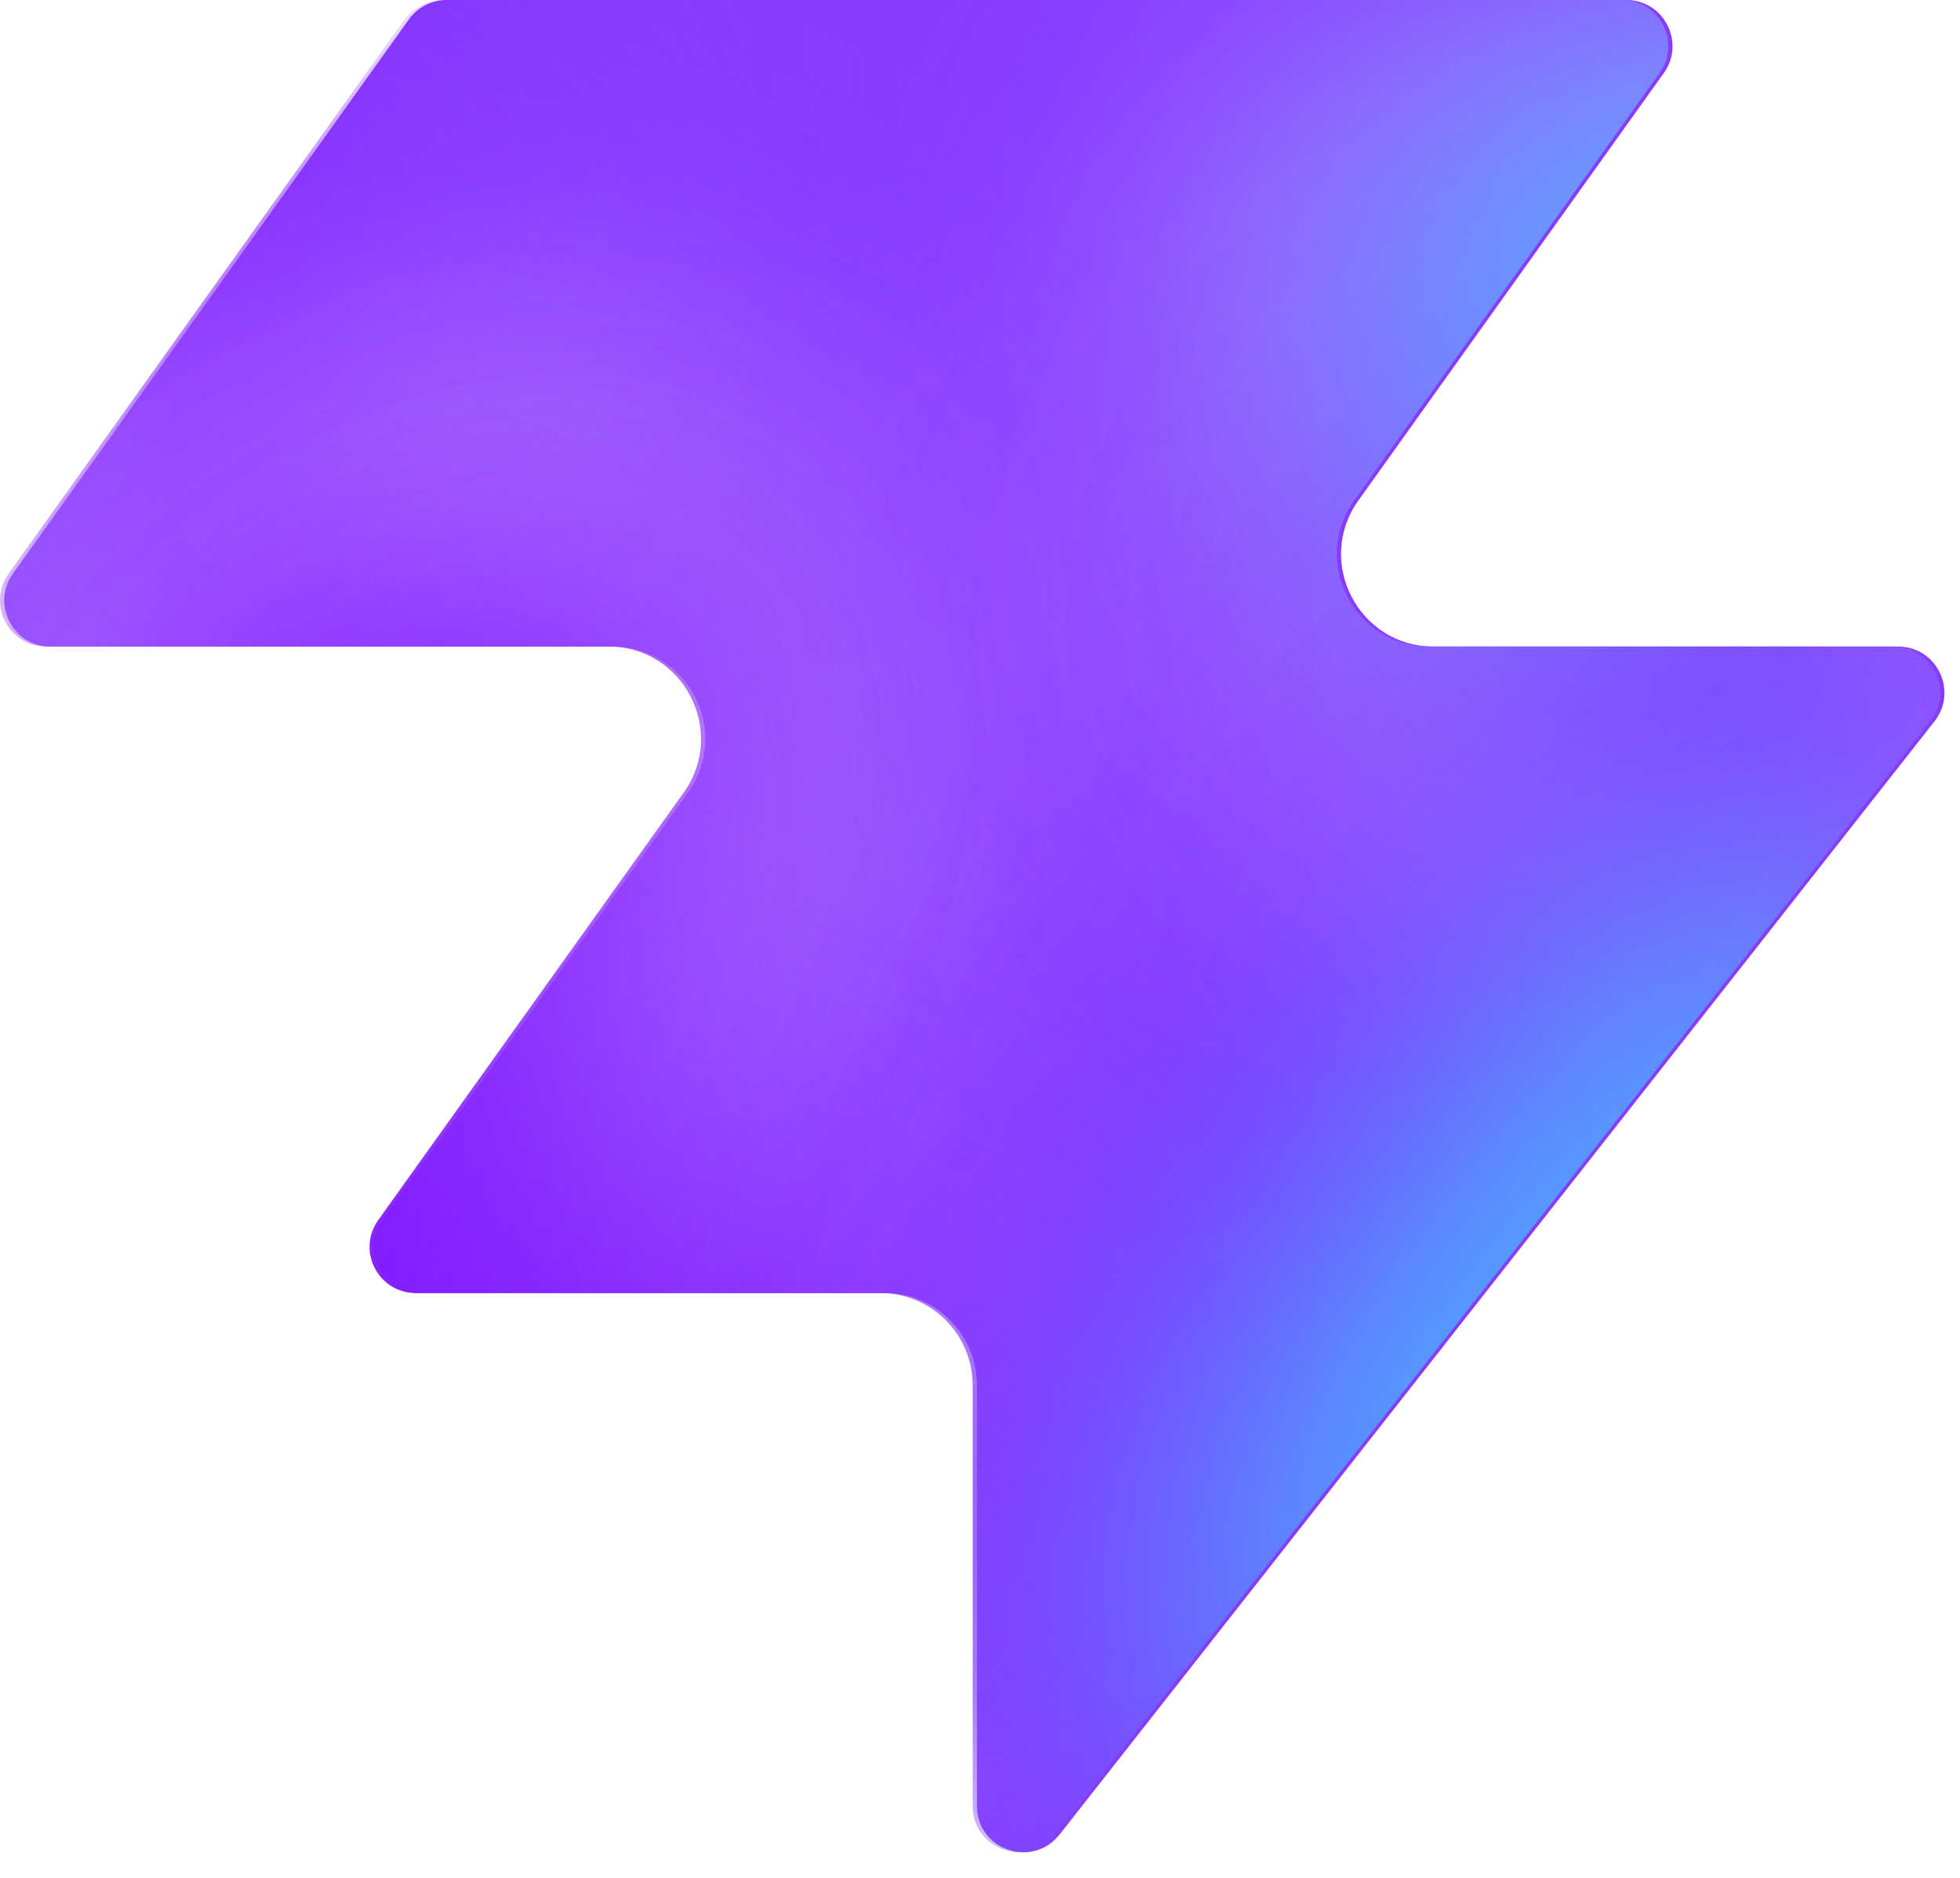
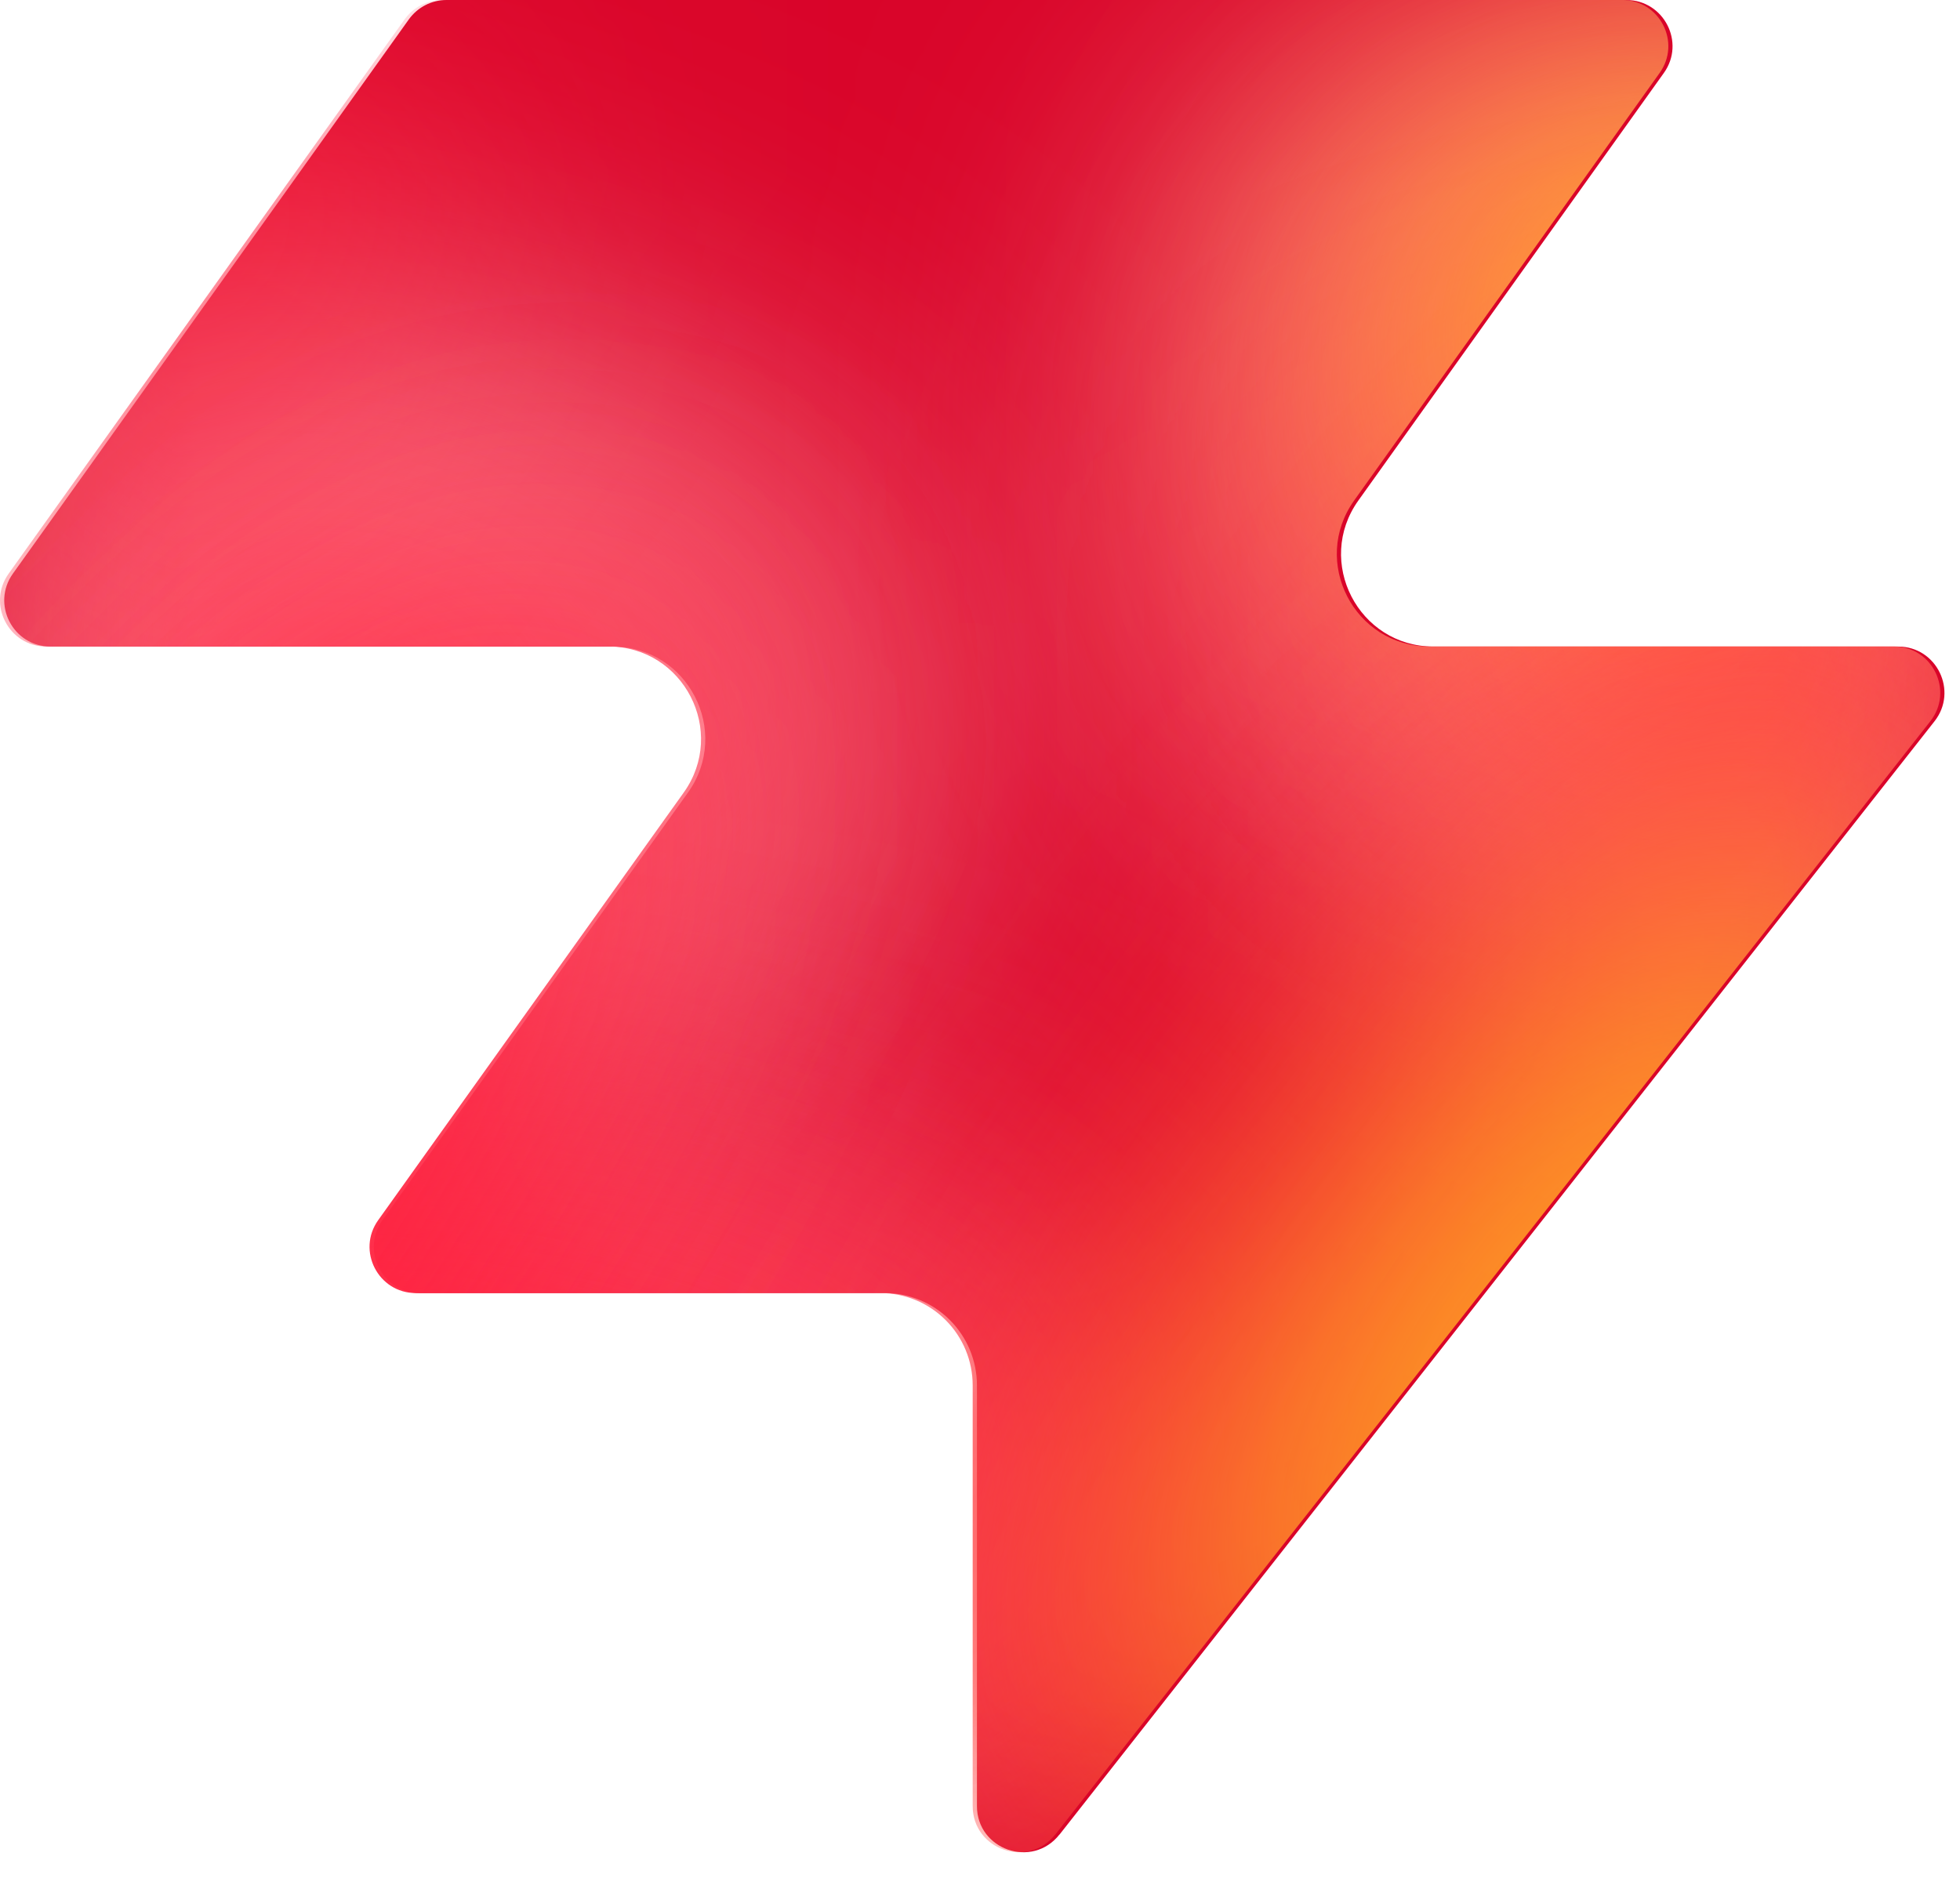
<svg xmlns="http://www.w3.org/2000/svg" width="48" height="46" fill="none" viewBox="0 0 48 46">
-   <path fill="#863bff" d="M25.946 44.938c-.664.845-2.021.375-2.021-.698V33.937a2.26 2.26 0 0 0-2.262-2.262H10.287c-.92 0-1.456-1.04-.92-1.788l7.48-10.471c1.07-1.497 0-3.578-1.842-3.578H1.237c-.92 0-1.456-1.04-.92-1.788L10.013.474c.214-.297.556-.474.92-.474h28.894c.92 0 1.456 1.04.92 1.788l-7.48 10.471c-1.07 1.498 0 3.579 1.842 3.579h11.377c.943 0 1.473 1.088.89 1.83L25.947 44.94z" style="fill:#863bff;fill:color(display-p3 .525 .23 1);fill-opacity:1" />
+   <path fill="#D90429" d="M25.946 44.938c-.664.845-2.021.375-2.021-.698V33.937a2.26 2.26 0 0 0-2.262-2.262H10.287c-.92 0-1.456-1.04-.92-1.788l7.48-10.471c1.07-1.497 0-3.578-1.842-3.578H1.237c-.92 0-1.456-1.04-.92-1.788L10.013.474c.214-.297.556-.474.92-.474h28.894c.92 0 1.456 1.04.92 1.788l-7.48 10.471c-1.07 1.498 0 3.579 1.842 3.579h11.377c.943 0 1.473 1.088.89 1.83L25.947 44.94z" style="fill:#D90429;fill:color(display-p3 .851 .016 .161);fill-opacity:1" />
  <mask id="a" width="48" height="46" x="0" y="0" maskUnits="userSpaceOnUse" style="mask-type:alpha">
    <path fill="#000" d="M25.842 44.938c-.664.844-2.021.375-2.021-.698V33.937a2.26 2.26 0 0 0-2.262-2.262H10.183c-.92 0-1.456-1.04-.92-1.788l7.48-10.471c1.07-1.498 0-3.579-1.842-3.579H1.133c-.92 0-1.456-1.04-.92-1.787L9.91.473c.214-.297.556-.474.92-.474h28.894c.92 0 1.456 1.04.92 1.788l-7.48 10.471c-1.07 1.498 0 3.578 1.842 3.578h11.377c.943 0 1.473 1.088.89 1.832L25.843 44.94z" style="fill:#000;fill-opacity:1" />
  </mask>
  <g mask="url(#a)">
    <g filter="url(#b)">
-       <ellipse cx="5.508" cy="14.704" fill="#ede6ff" rx="5.508" ry="14.704" style="fill:#ede6ff;fill:color(display-p3 .927 .903 1);fill-opacity:1" transform="matrix(.00324 1 1 -.00324 -4.47 31.516)" />
+       <ellipse cx="5.508" cy="14.704" fill="#FFF1EA" rx="5.508" ry="14.704" style="fill:#FFF1EA;fill:color(display-p3 1 .945 .918);fill-opacity:1" transform="matrix(.00324 1 1 -.00324 -4.47 31.516)" />
    </g>
    <g filter="url(#c)">
-       <ellipse cx="10.399" cy="29.851" fill="#ede6ff" rx="10.399" ry="29.851" style="fill:#ede6ff;fill:color(display-p3 .927 .903 1);fill-opacity:1" transform="matrix(.00324 1 1 -.00324 -39.328 7.883)" />
+       <ellipse cx="10.399" cy="29.851" fill="#FFF1EA" rx="10.399" ry="29.851" style="fill:#FFF1EA;fill:color(display-p3 1 .945 .918);fill-opacity:1" transform="matrix(.00324 1 1 -.00324 -39.328 7.883)" />
    </g>
    <g filter="url(#d)">
-       <ellipse cx="5.508" cy="30.487" fill="#7e14ff" rx="5.508" ry="30.487" style="fill:#7e14ff;fill:color(display-p3 .492 .077 1);fill-opacity:1" transform="rotate(89.814 -25.913 -14.639)scale(1 -1)" />
+       <ellipse cx="5.508" cy="30.487" fill="#FF1F3D" rx="5.508" ry="30.487" style="fill:#FF1F3D;fill:color(display-p3 1 .122 .239);fill-opacity:1" transform="rotate(89.814 -25.913 -14.639)scale(1 -1)" />
    </g>
    <g filter="url(#e)">
-       <ellipse cx="5.508" cy="30.599" fill="#7e14ff" rx="5.508" ry="30.599" style="fill:#7e14ff;fill:color(display-p3 .492 .077 1);fill-opacity:1" transform="rotate(89.814 -32.644 -3.334)scale(1 -1)" />
+       <ellipse cx="5.508" cy="30.599" fill="#FF1F3D" rx="5.508" ry="30.599" style="fill:#FF1F3D;fill:color(display-p3 1 .122 .239);fill-opacity:1" transform="rotate(89.814 -32.644 -3.334)scale(1 -1)" />
    </g>
    <g filter="url(#f)">
-       <ellipse cx="5.508" cy="30.599" fill="#7e14ff" rx="5.508" ry="30.599" style="fill:#7e14ff;fill:color(display-p3 .492 .077 1);fill-opacity:1" transform="matrix(.00324 1 1 -.00324 -34.34 30.47)" />
+       <ellipse cx="5.508" cy="30.599" fill="#FF1F3D" rx="5.508" ry="30.599" style="fill:#FF1F3D;fill:color(display-p3 1 .122 .239);fill-opacity:1" transform="matrix(.00324 1 1 -.00324 -34.34 30.47)" />
    </g>
    <g filter="url(#g)">
-       <ellipse cx="14.072" cy="22.078" fill="#ede6ff" rx="14.072" ry="22.078" style="fill:#ede6ff;fill:color(display-p3 .927 .903 1);fill-opacity:1" transform="rotate(93.35 24.506 48.493)scale(-1 1)" />
+       <ellipse cx="14.072" cy="22.078" fill="#FFF1EA" rx="14.072" ry="22.078" style="fill:#FFF1EA;fill:color(display-p3 1 .945 .918);fill-opacity:1" transform="rotate(93.35 24.506 48.493)scale(-1 1)" />
    </g>
    <g filter="url(#h)">
-       <ellipse cx="3.47" cy="21.501" fill="#7e14ff" rx="3.47" ry="21.501" style="fill:#7e14ff;fill:color(display-p3 .492 .077 1);fill-opacity:1" transform="rotate(89.009 28.708 47.59)scale(-1 1)" />
+       <ellipse cx="3.47" cy="21.501" fill="#FF1F3D" rx="3.47" ry="21.501" style="fill:#FF1F3D;fill:color(display-p3 1 .122 .239);fill-opacity:1" transform="rotate(89.009 28.708 47.59)scale(-1 1)" />
    </g>
    <g filter="url(#i)">
-       <ellipse cx="3.47" cy="21.501" fill="#7e14ff" rx="3.47" ry="21.501" style="fill:#7e14ff;fill:color(display-p3 .492 .077 1);fill-opacity:1" transform="rotate(89.009 28.708 47.59)scale(-1 1)" />
+       <ellipse cx="3.47" cy="21.501" fill="#FF1F3D" rx="3.47" ry="21.501" style="fill:#FF1F3D;fill:color(display-p3 1 .122 .239);fill-opacity:1" transform="rotate(89.009 28.708 47.59)scale(-1 1)" />
    </g>
    <g filter="url(#j)">
-       <ellipse cx=".387" cy="8.972" fill="#7e14ff" rx="4.407" ry="29.108" style="fill:#7e14ff;fill:color(display-p3 .492 .077 1);fill-opacity:1" transform="rotate(39.51 .387 8.972)" />
+       <ellipse cx=".387" cy="8.972" fill="#FF1F3D" rx="4.407" ry="29.108" style="fill:#FF1F3D;fill:color(display-p3 1 .122 .239);fill-opacity:1" transform="rotate(39.51 .387 8.972)" />
    </g>
    <g filter="url(#k)">
-       <ellipse cx="47.523" cy="-6.092" fill="#7e14ff" rx="4.407" ry="29.108" style="fill:#7e14ff;fill:color(display-p3 .492 .077 1);fill-opacity:1" transform="rotate(37.892 47.523 -6.092)" />
+       <ellipse cx="47.523" cy="-6.092" fill="#FF1F3D" rx="4.407" ry="29.108" style="fill:#FF1F3D;fill:color(display-p3 1 .122 .239);fill-opacity:1" transform="rotate(37.892 47.523 -6.092)" />
    </g>
    <g filter="url(#l)">
-       <ellipse cx="41.412" cy="6.333" fill="#47bfff" rx="5.971" ry="9.665" style="fill:#47bfff;fill:color(display-p3 .28 .748 1);fill-opacity:1" transform="rotate(37.892 41.412 6.333)" />
+       <ellipse cx="41.412" cy="6.333" fill="#FFB020" rx="5.971" ry="9.665" style="fill:#FFB020;fill:color(display-p3 1 .690 .125);fill-opacity:1" transform="rotate(37.892 41.412 6.333)" />
    </g>
    <g filter="url(#m)">
-       <ellipse cx="-1.879" cy="38.332" fill="#7e14ff" rx="4.407" ry="29.108" style="fill:#7e14ff;fill:color(display-p3 .492 .077 1);fill-opacity:1" transform="rotate(37.892 -1.88 38.332)" />
+       <ellipse cx="-1.879" cy="38.332" fill="#FF1F3D" rx="4.407" ry="29.108" style="fill:#FF1F3D;fill:color(display-p3 1 .122 .239);fill-opacity:1" transform="rotate(37.892 -1.88 38.332)" />
    </g>
    <g filter="url(#n)">
-       <ellipse cx="-1.879" cy="38.332" fill="#7e14ff" rx="4.407" ry="29.108" style="fill:#7e14ff;fill:color(display-p3 .492 .077 1);fill-opacity:1" transform="rotate(37.892 -1.88 38.332)" />
+       <ellipse cx="-1.879" cy="38.332" fill="#FF1F3D" rx="4.407" ry="29.108" style="fill:#FF1F3D;fill:color(display-p3 1 .122 .239);fill-opacity:1" transform="rotate(37.892 -1.88 38.332)" />
    </g>
    <g filter="url(#o)">
-       <ellipse cx="35.651" cy="29.907" fill="#7e14ff" rx="4.407" ry="29.108" style="fill:#7e14ff;fill:color(display-p3 .492 .077 1);fill-opacity:1" transform="rotate(37.892 35.651 29.907)" />
+       <ellipse cx="35.651" cy="29.907" fill="#FF1F3D" rx="4.407" ry="29.108" style="fill:#FF1F3D;fill:color(display-p3 1 .122 .239);fill-opacity:1" transform="rotate(37.892 35.651 29.907)" />
    </g>
    <g filter="url(#p)">
-       <ellipse cx="38.418" cy="32.4" fill="#47bfff" rx="5.971" ry="15.297" style="fill:#47bfff;fill:color(display-p3 .28 .748 1);fill-opacity:1" transform="rotate(37.892 38.418 32.4)" />
+       <ellipse cx="38.418" cy="32.4" fill="#FFB020" rx="5.971" ry="15.297" style="fill:#FFB020;fill:color(display-p3 1 .690 .125);fill-opacity:1" transform="rotate(37.892 38.418 32.4)" />
    </g>
  </g>
  <defs>
    <filter id="b" width="60.045" height="41.654" x="-19.77" y="16.149" color-interpolation-filters="sRGB" filterUnits="userSpaceOnUse">
      <feFlood flood-opacity="0" result="BackgroundImageFix" />
      <feBlend in="SourceGraphic" in2="BackgroundImageFix" result="shape" />
      <feGaussianBlur result="effect1_foregroundBlur_2002_17158" stdDeviation="7.659" />
    </filter>
    <filter id="c" width="90.34" height="51.437" x="-54.613" y="-7.533" color-interpolation-filters="sRGB" filterUnits="userSpaceOnUse">
      <feFlood flood-opacity="0" result="BackgroundImageFix" />
      <feBlend in="SourceGraphic" in2="BackgroundImageFix" result="shape" />
      <feGaussianBlur result="effect1_foregroundBlur_2002_17158" stdDeviation="7.659" />
    </filter>
    <filter id="d" width="79.355" height="29.4" x="-49.64" y="2.03" color-interpolation-filters="sRGB" filterUnits="userSpaceOnUse">
      <feFlood flood-opacity="0" result="BackgroundImageFix" />
      <feBlend in="SourceGraphic" in2="BackgroundImageFix" result="shape" />
      <feGaussianBlur result="effect1_foregroundBlur_2002_17158" stdDeviation="4.596" />
    </filter>
    <filter id="e" width="79.579" height="29.4" x="-45.045" y="20.029" color-interpolation-filters="sRGB" filterUnits="userSpaceOnUse">
      <feFlood flood-opacity="0" result="BackgroundImageFix" />
      <feBlend in="SourceGraphic" in2="BackgroundImageFix" result="shape" />
      <feGaussianBlur result="effect1_foregroundBlur_2002_17158" stdDeviation="4.596" />
    </filter>
    <filter id="f" width="79.579" height="29.4" x="-43.513" y="21.178" color-interpolation-filters="sRGB" filterUnits="userSpaceOnUse">
      <feFlood flood-opacity="0" result="BackgroundImageFix" />
      <feBlend in="SourceGraphic" in2="BackgroundImageFix" result="shape" />
      <feGaussianBlur result="effect1_foregroundBlur_2002_17158" stdDeviation="4.596" />
    </filter>
    <filter id="g" width="74.749" height="58.852" x="15.756" y="-17.901" color-interpolation-filters="sRGB" filterUnits="userSpaceOnUse">
      <feFlood flood-opacity="0" result="BackgroundImageFix" />
      <feBlend in="SourceGraphic" in2="BackgroundImageFix" result="shape" />
      <feGaussianBlur result="effect1_foregroundBlur_2002_17158" stdDeviation="7.659" />
    </filter>
    <filter id="h" width="61.377" height="25.362" x="23.548" y="2.284" color-interpolation-filters="sRGB" filterUnits="userSpaceOnUse">
      <feFlood flood-opacity="0" result="BackgroundImageFix" />
      <feBlend in="SourceGraphic" in2="BackgroundImageFix" result="shape" />
      <feGaussianBlur result="effect1_foregroundBlur_2002_17158" stdDeviation="4.596" />
    </filter>
    <filter id="i" width="61.377" height="25.362" x="23.548" y="2.284" color-interpolation-filters="sRGB" filterUnits="userSpaceOnUse">
      <feFlood flood-opacity="0" result="BackgroundImageFix" />
      <feBlend in="SourceGraphic" in2="BackgroundImageFix" result="shape" />
      <feGaussianBlur result="effect1_foregroundBlur_2002_17158" stdDeviation="4.596" />
    </filter>
    <filter id="j" width="56.045" height="63.649" x="-27.636" y="-22.853" color-interpolation-filters="sRGB" filterUnits="userSpaceOnUse">
      <feFlood flood-opacity="0" result="BackgroundImageFix" />
      <feBlend in="SourceGraphic" in2="BackgroundImageFix" result="shape" />
      <feGaussianBlur result="effect1_foregroundBlur_2002_17158" stdDeviation="4.596" />
    </filter>
    <filter id="k" width="54.814" height="64.646" x="20.116" y="-38.415" color-interpolation-filters="sRGB" filterUnits="userSpaceOnUse">
      <feFlood flood-opacity="0" result="BackgroundImageFix" />
      <feBlend in="SourceGraphic" in2="BackgroundImageFix" result="shape" />
      <feGaussianBlur result="effect1_foregroundBlur_2002_17158" stdDeviation="4.596" />
    </filter>
    <filter id="l" width="33.541" height="35.313" x="24.641" y="-11.323" color-interpolation-filters="sRGB" filterUnits="userSpaceOnUse">
      <feFlood flood-opacity="0" result="BackgroundImageFix" />
      <feBlend in="SourceGraphic" in2="BackgroundImageFix" result="shape" />
      <feGaussianBlur result="effect1_foregroundBlur_2002_17158" stdDeviation="4.596" />
    </filter>
    <filter id="m" width="54.814" height="64.646" x="-29.286" y="6.009" color-interpolation-filters="sRGB" filterUnits="userSpaceOnUse">
      <feFlood flood-opacity="0" result="BackgroundImageFix" />
      <feBlend in="SourceGraphic" in2="BackgroundImageFix" result="shape" />
      <feGaussianBlur result="effect1_foregroundBlur_2002_17158" stdDeviation="4.596" />
    </filter>
    <filter id="n" width="54.814" height="64.646" x="-29.286" y="6.009" color-interpolation-filters="sRGB" filterUnits="userSpaceOnUse">
      <feFlood flood-opacity="0" result="BackgroundImageFix" />
      <feBlend in="SourceGraphic" in2="BackgroundImageFix" result="shape" />
      <feGaussianBlur result="effect1_foregroundBlur_2002_17158" stdDeviation="4.596" />
    </filter>
    <filter id="o" width="54.814" height="64.646" x="8.244" y="-2.416" color-interpolation-filters="sRGB" filterUnits="userSpaceOnUse">
      <feFlood flood-opacity="0" result="BackgroundImageFix" />
      <feBlend in="SourceGraphic" in2="BackgroundImageFix" result="shape" />
      <feGaussianBlur result="effect1_foregroundBlur_2002_17158" stdDeviation="4.596" />
    </filter>
    <filter id="p" width="39.409" height="43.623" x="18.713" y="10.588" color-interpolation-filters="sRGB" filterUnits="userSpaceOnUse">
      <feFlood flood-opacity="0" result="BackgroundImageFix" />
      <feBlend in="SourceGraphic" in2="BackgroundImageFix" result="shape" />
      <feGaussianBlur result="effect1_foregroundBlur_2002_17158" stdDeviation="4.596" />
    </filter>
  </defs>
</svg>
